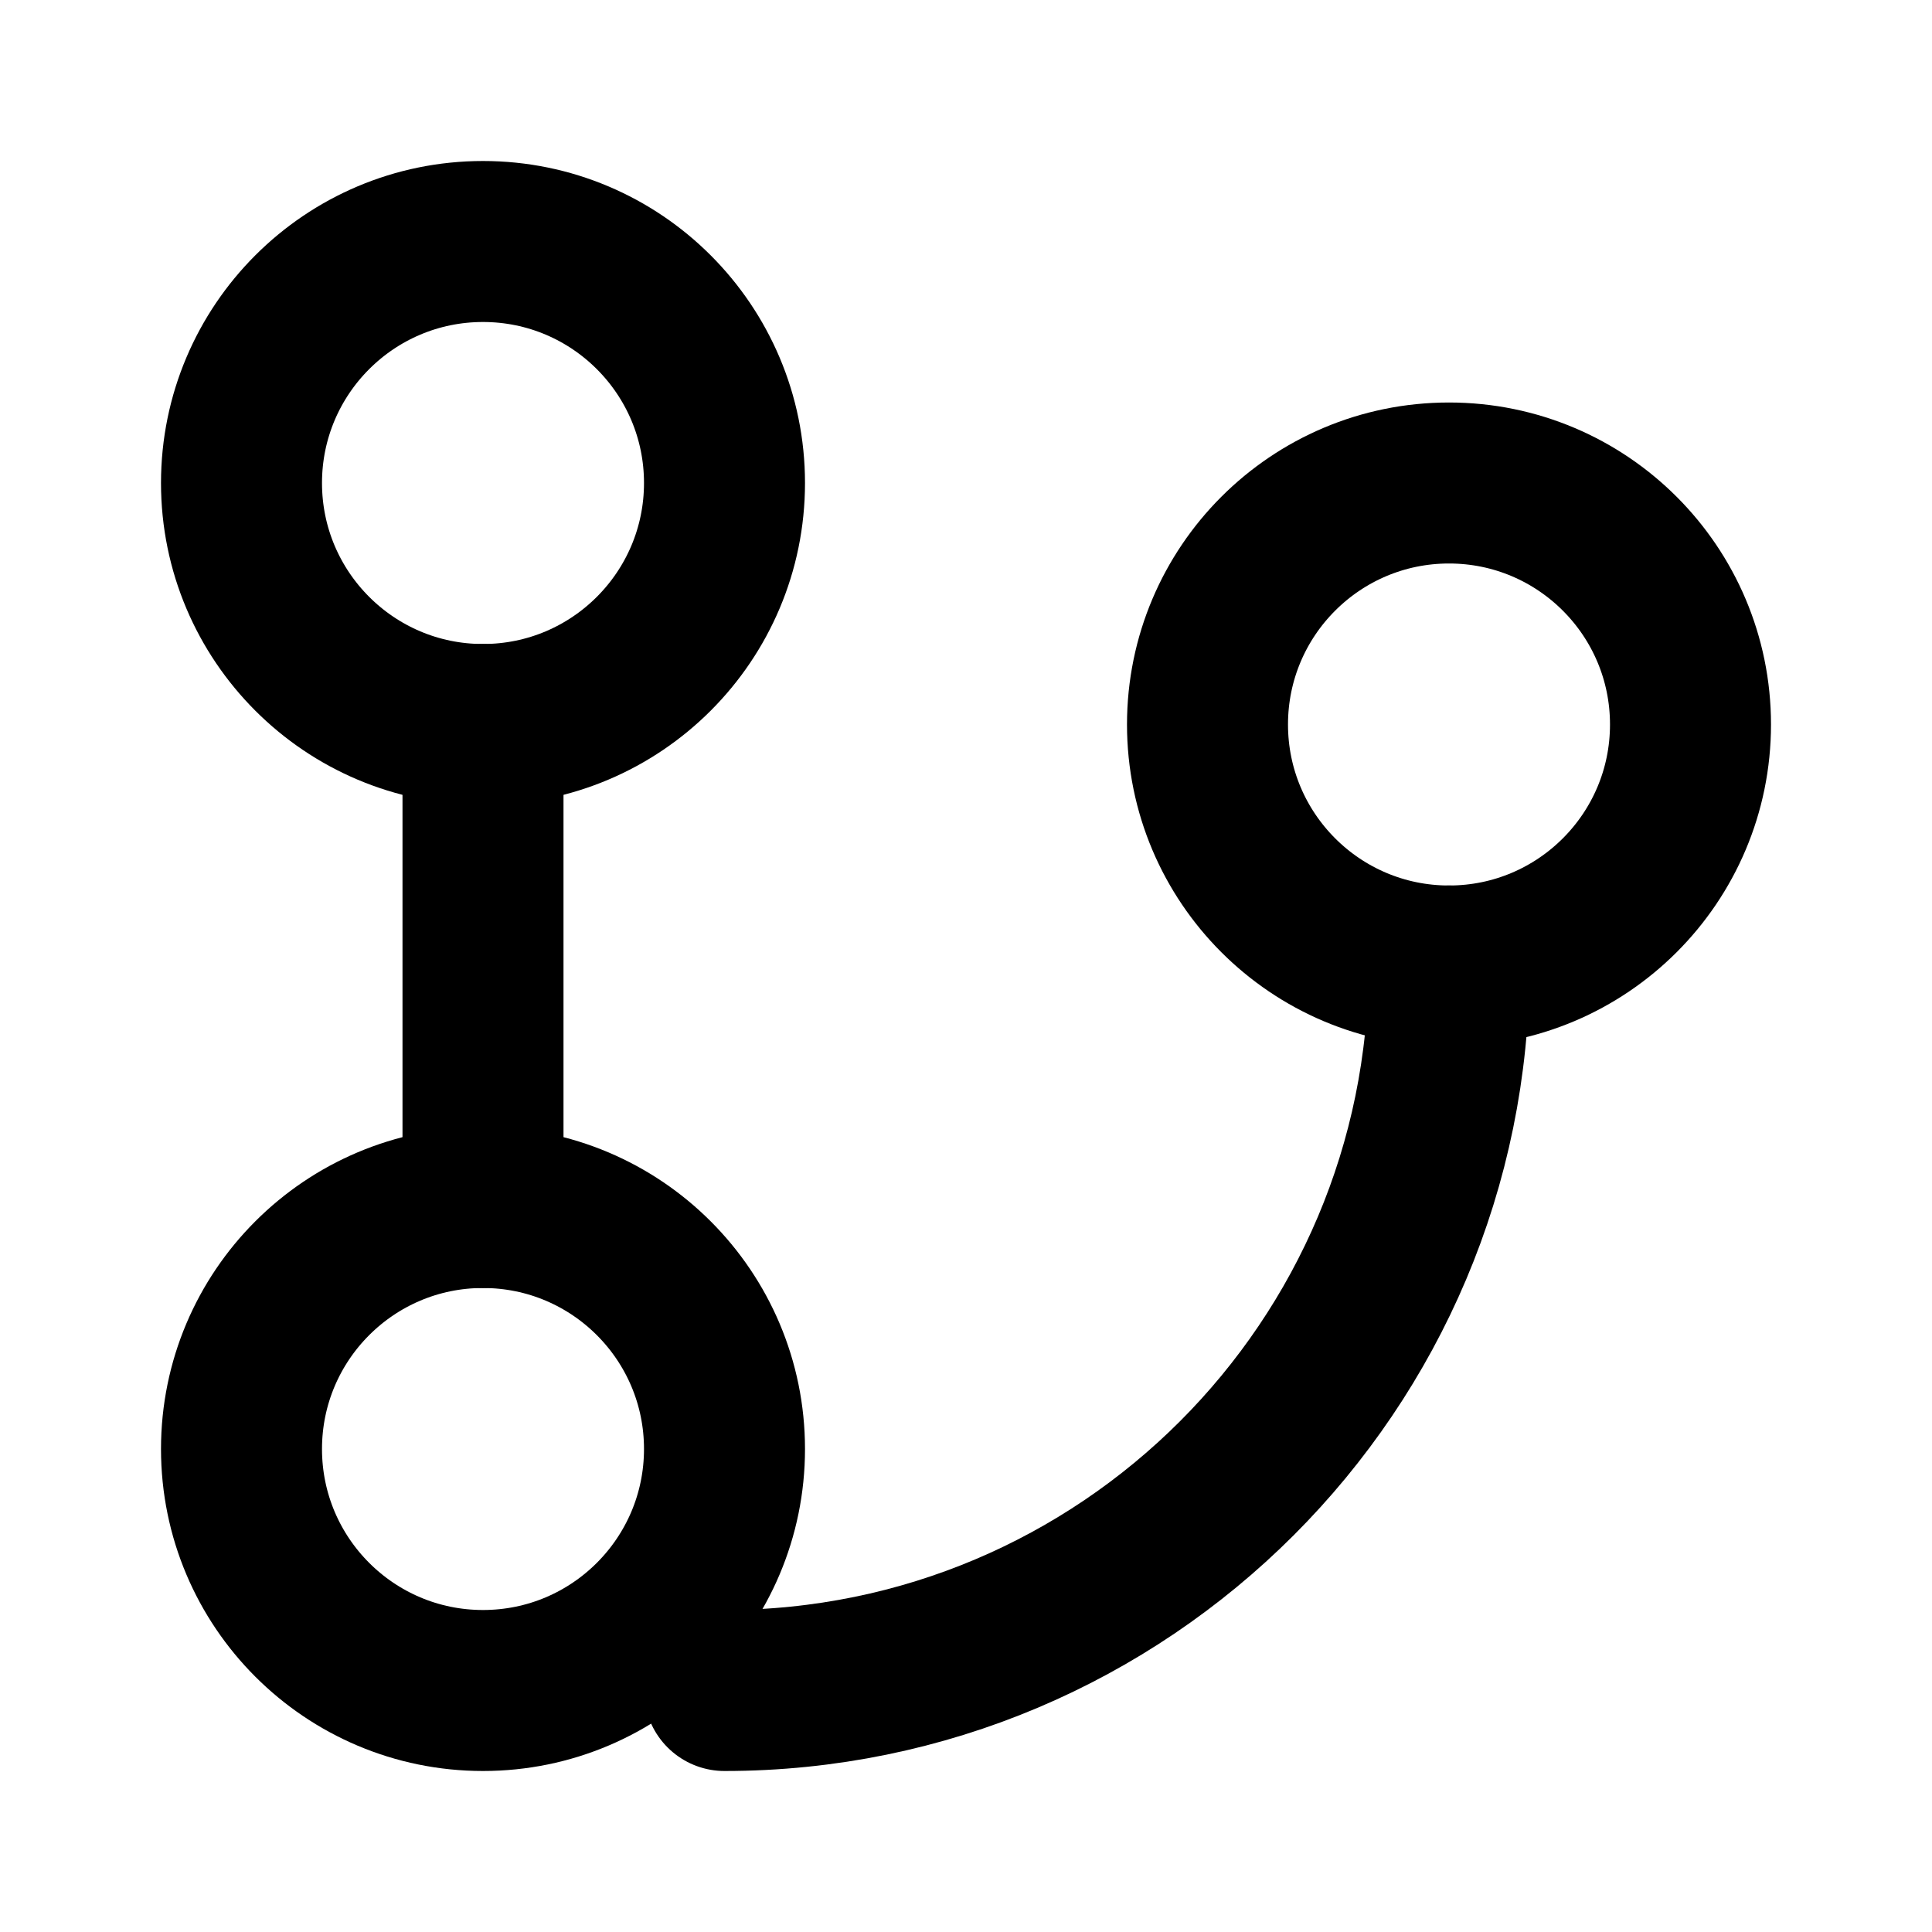
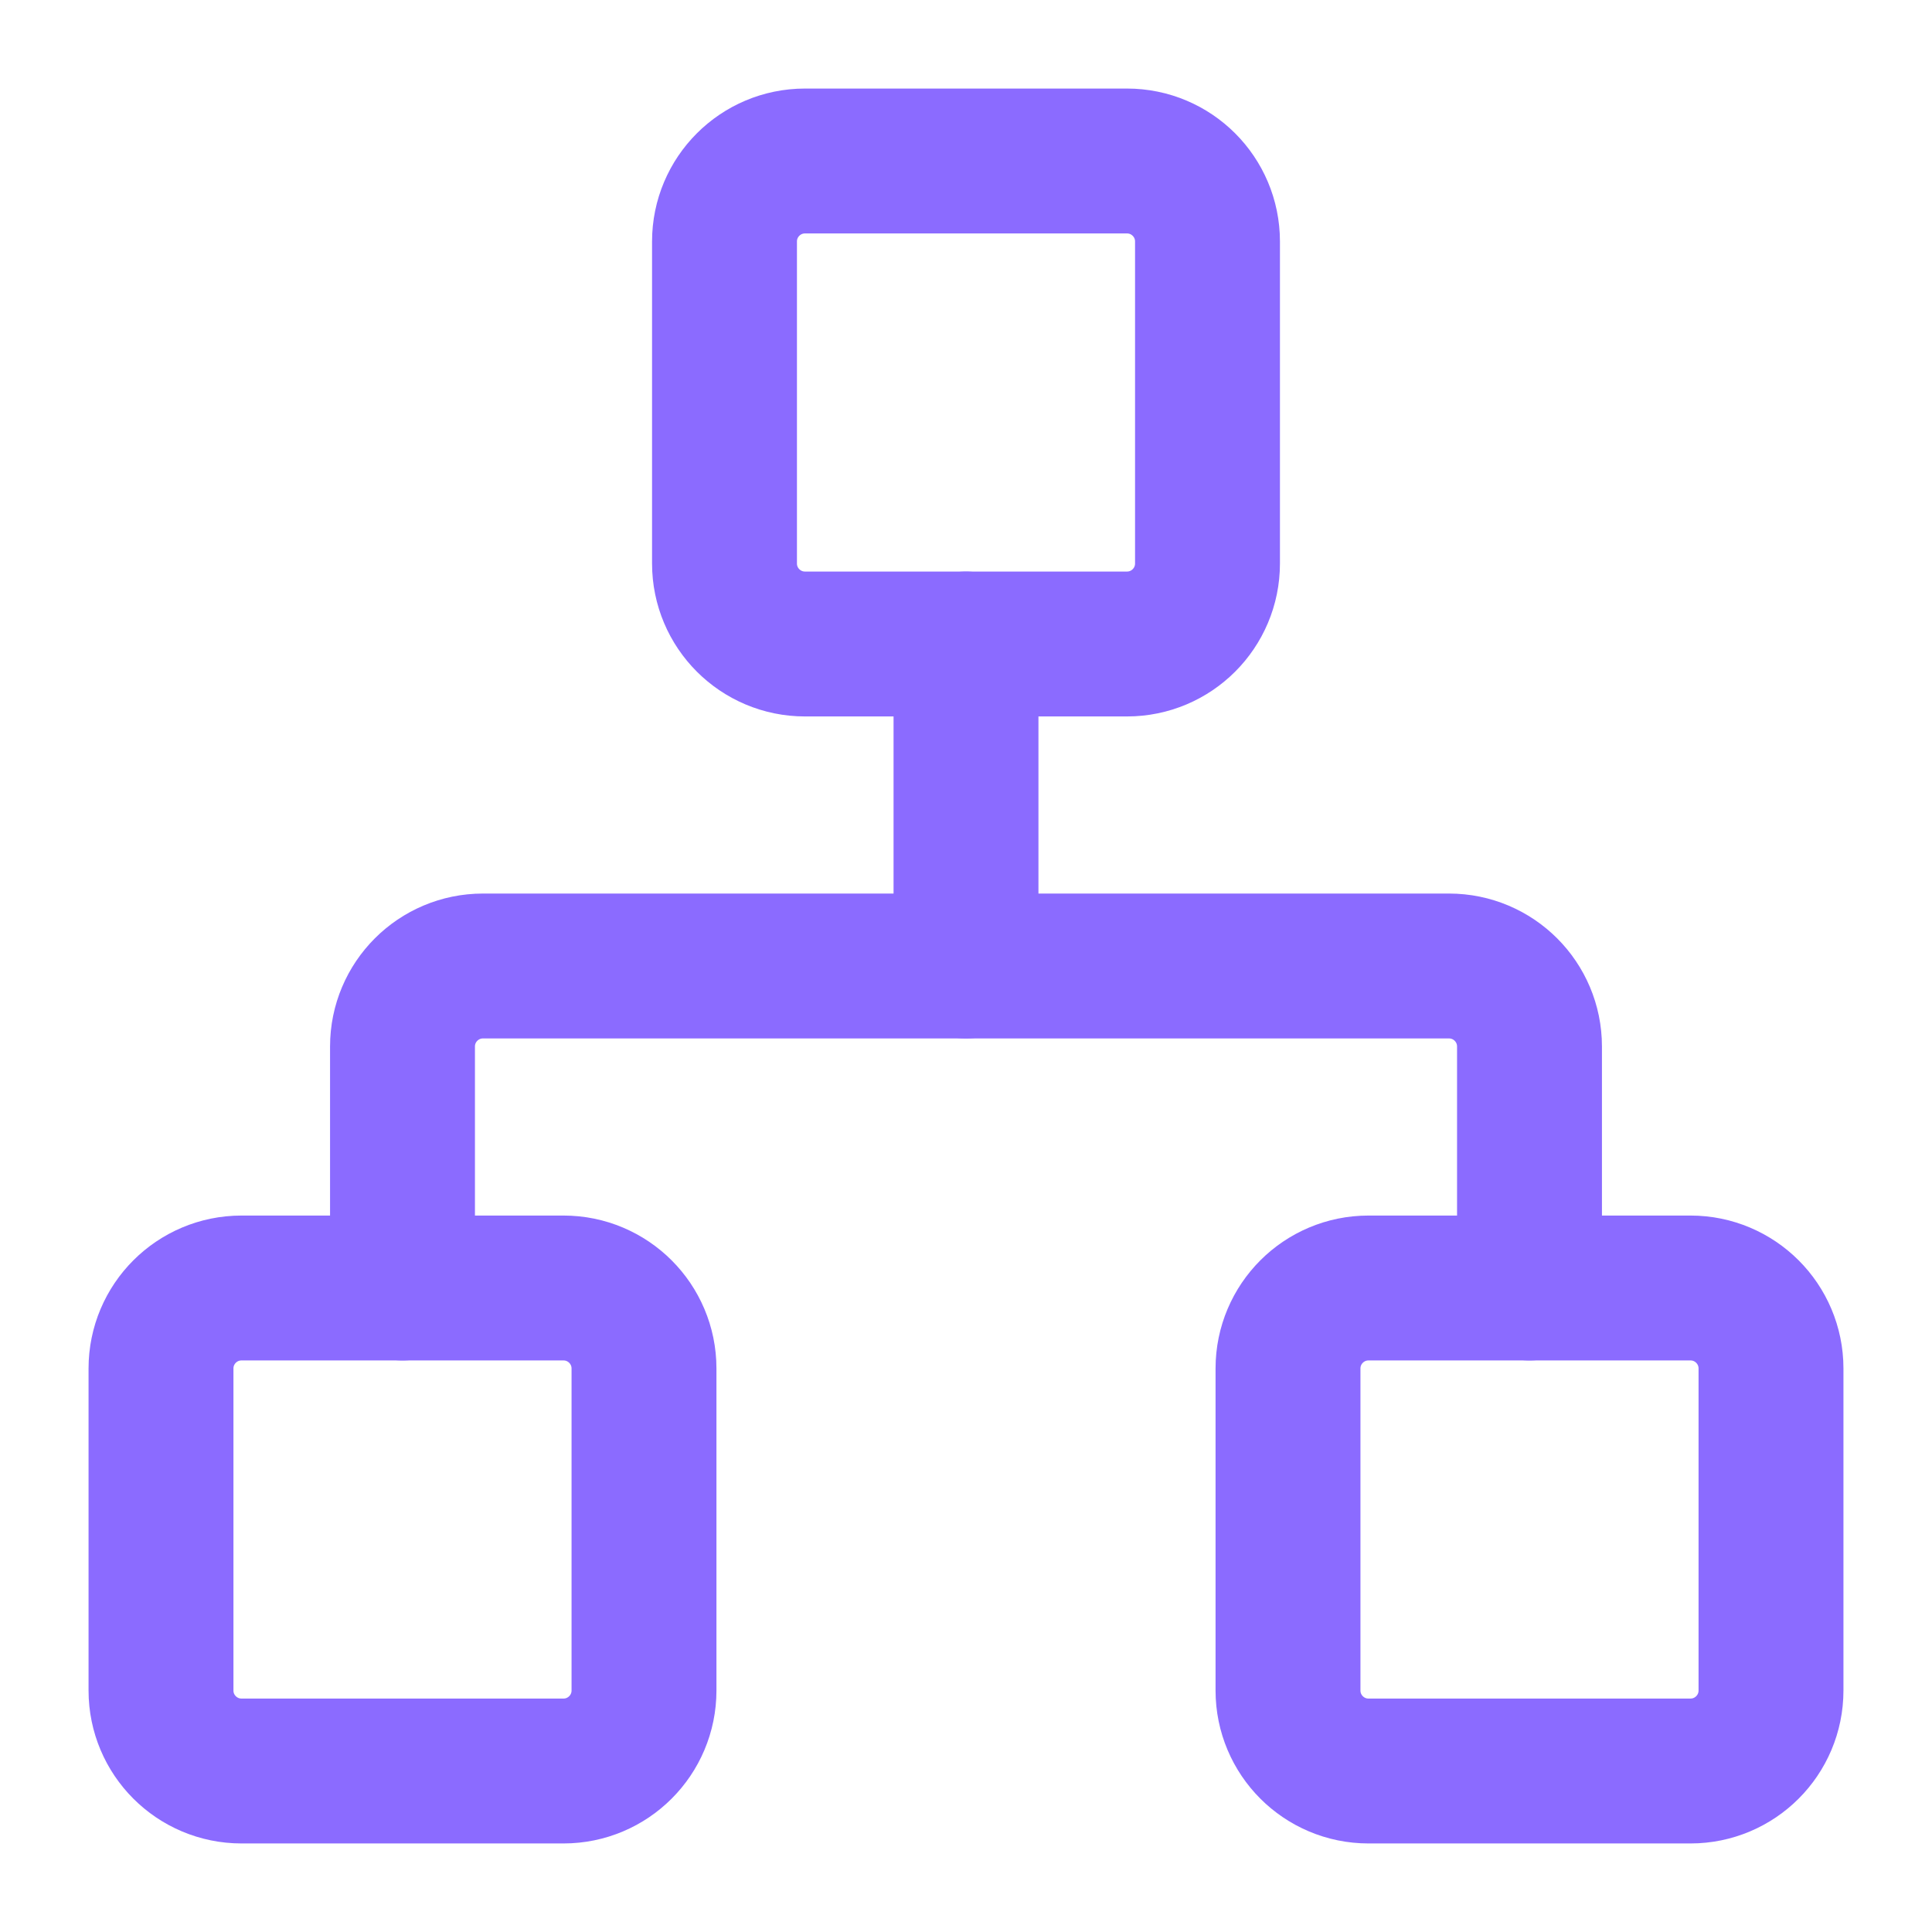
- <svg xmlns="http://www.w3.org/2000/svg" viewBox="0 0 24 24" fill="none" stroke="currentColor" stroke-width="2" stroke-linecap="round" stroke-linejoin="round" width="24" height="24">
-   <circle cx="6" cy="6" r="3" />
-   <circle cx="6" cy="18" r="3" />
-   <circle cx="18" cy="9" r="3" />
-   <path d="M18 12a9 9 0 0 1-9 9" />
-   <path d="M6 9v6" />
+ <svg xmlns="http://www.w3.org/2000/svg" viewBox="0 0 24 24" fill="none" stroke="#8b6bff" stroke-width="1.8" stroke-linecap="round" stroke-linejoin="round" width="24" height="24">
+   <rect x="9" y="2" width="6" height="6" rx="1" />
+   <rect x="2" y="16" width="6" height="6" rx="1" />
+   <rect x="16" y="16" width="6" height="6" rx="1" />
+   <path d="M12 8v4" />
+   <path d="M5 16v-3a1 1 0 0 1 1-1h12a1 1 0 0 1 1 1v3" />
</svg>
